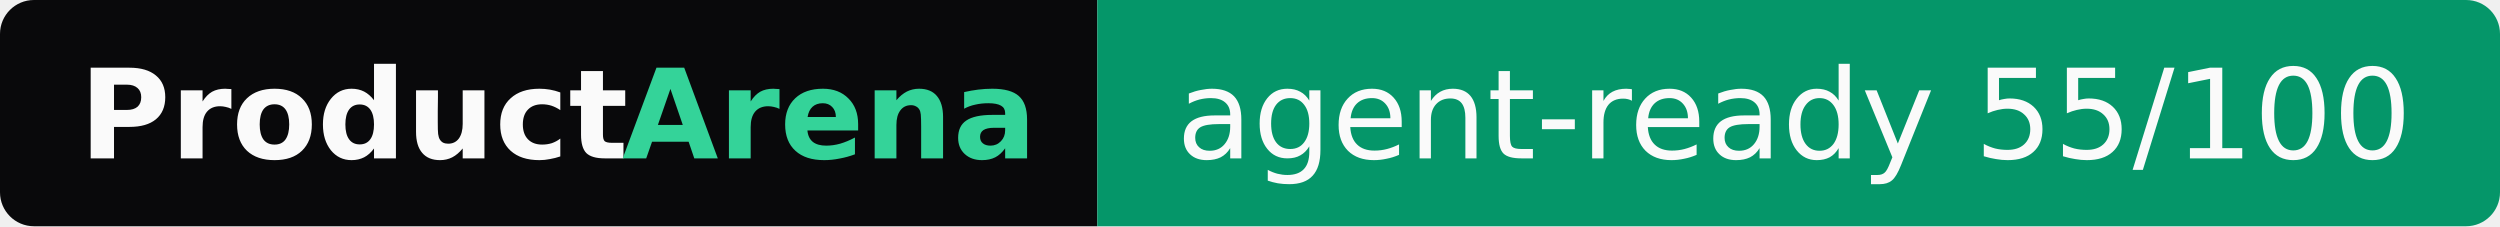
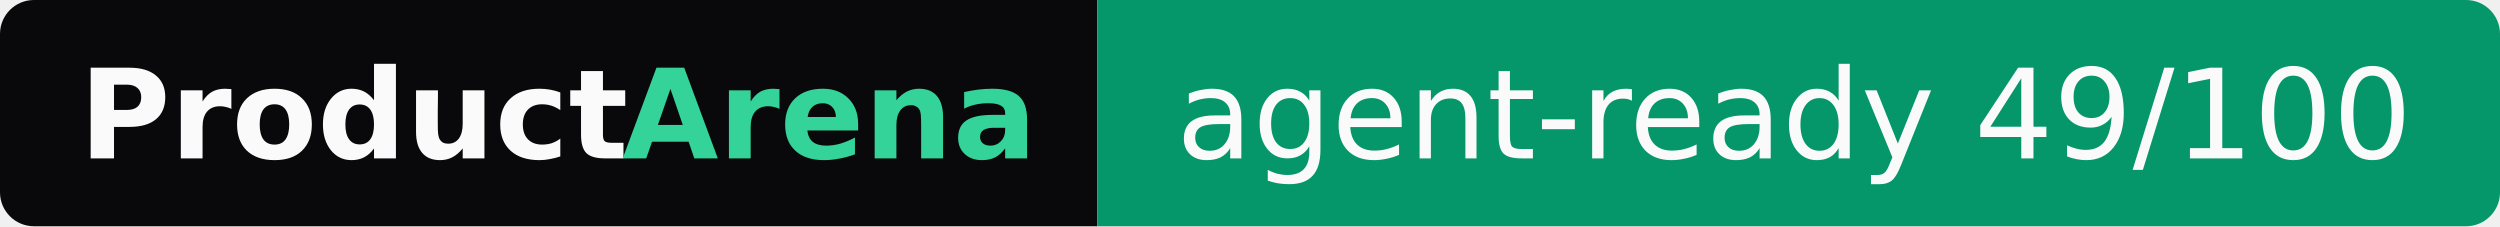
- <svg xmlns="http://www.w3.org/2000/svg" width="221" height="20" role="img" aria-label="ProductArena: agent-ready 55/100">
+ <svg xmlns="http://www.w3.org/2000/svg" width="221" height="20" role="img" aria-label="ProductArena: agent-ready 49/100">
  <clipPath id="r">
    <rect width="221" height="20" rx="3" fill="#fff" />
  </clipPath>
  <g clip-path="url(#r)">
    <rect width="97" height="20" fill="#09090b" />
    <rect x="97" width="124" height="20" fill="#059669" />
  </g>
  <g font-family="Verdana,Geneva,DejaVu Sans,sans-serif" font-size="11">
    <text x="7" y="14" textLength="48" font-weight="bold" fill="#fafafa">Product</text>
    <text x="55" y="14" textLength="35" font-weight="bold" fill="#34d399">Arena</text>
-     <text x="104" y="14" textLength="110" fill="#fafafa">agent-ready 55/100</text>
+     <text x="104" y="14" textLength="110" fill="#fafafa">agent-ready 49/100</text>
  </g>
</svg>
